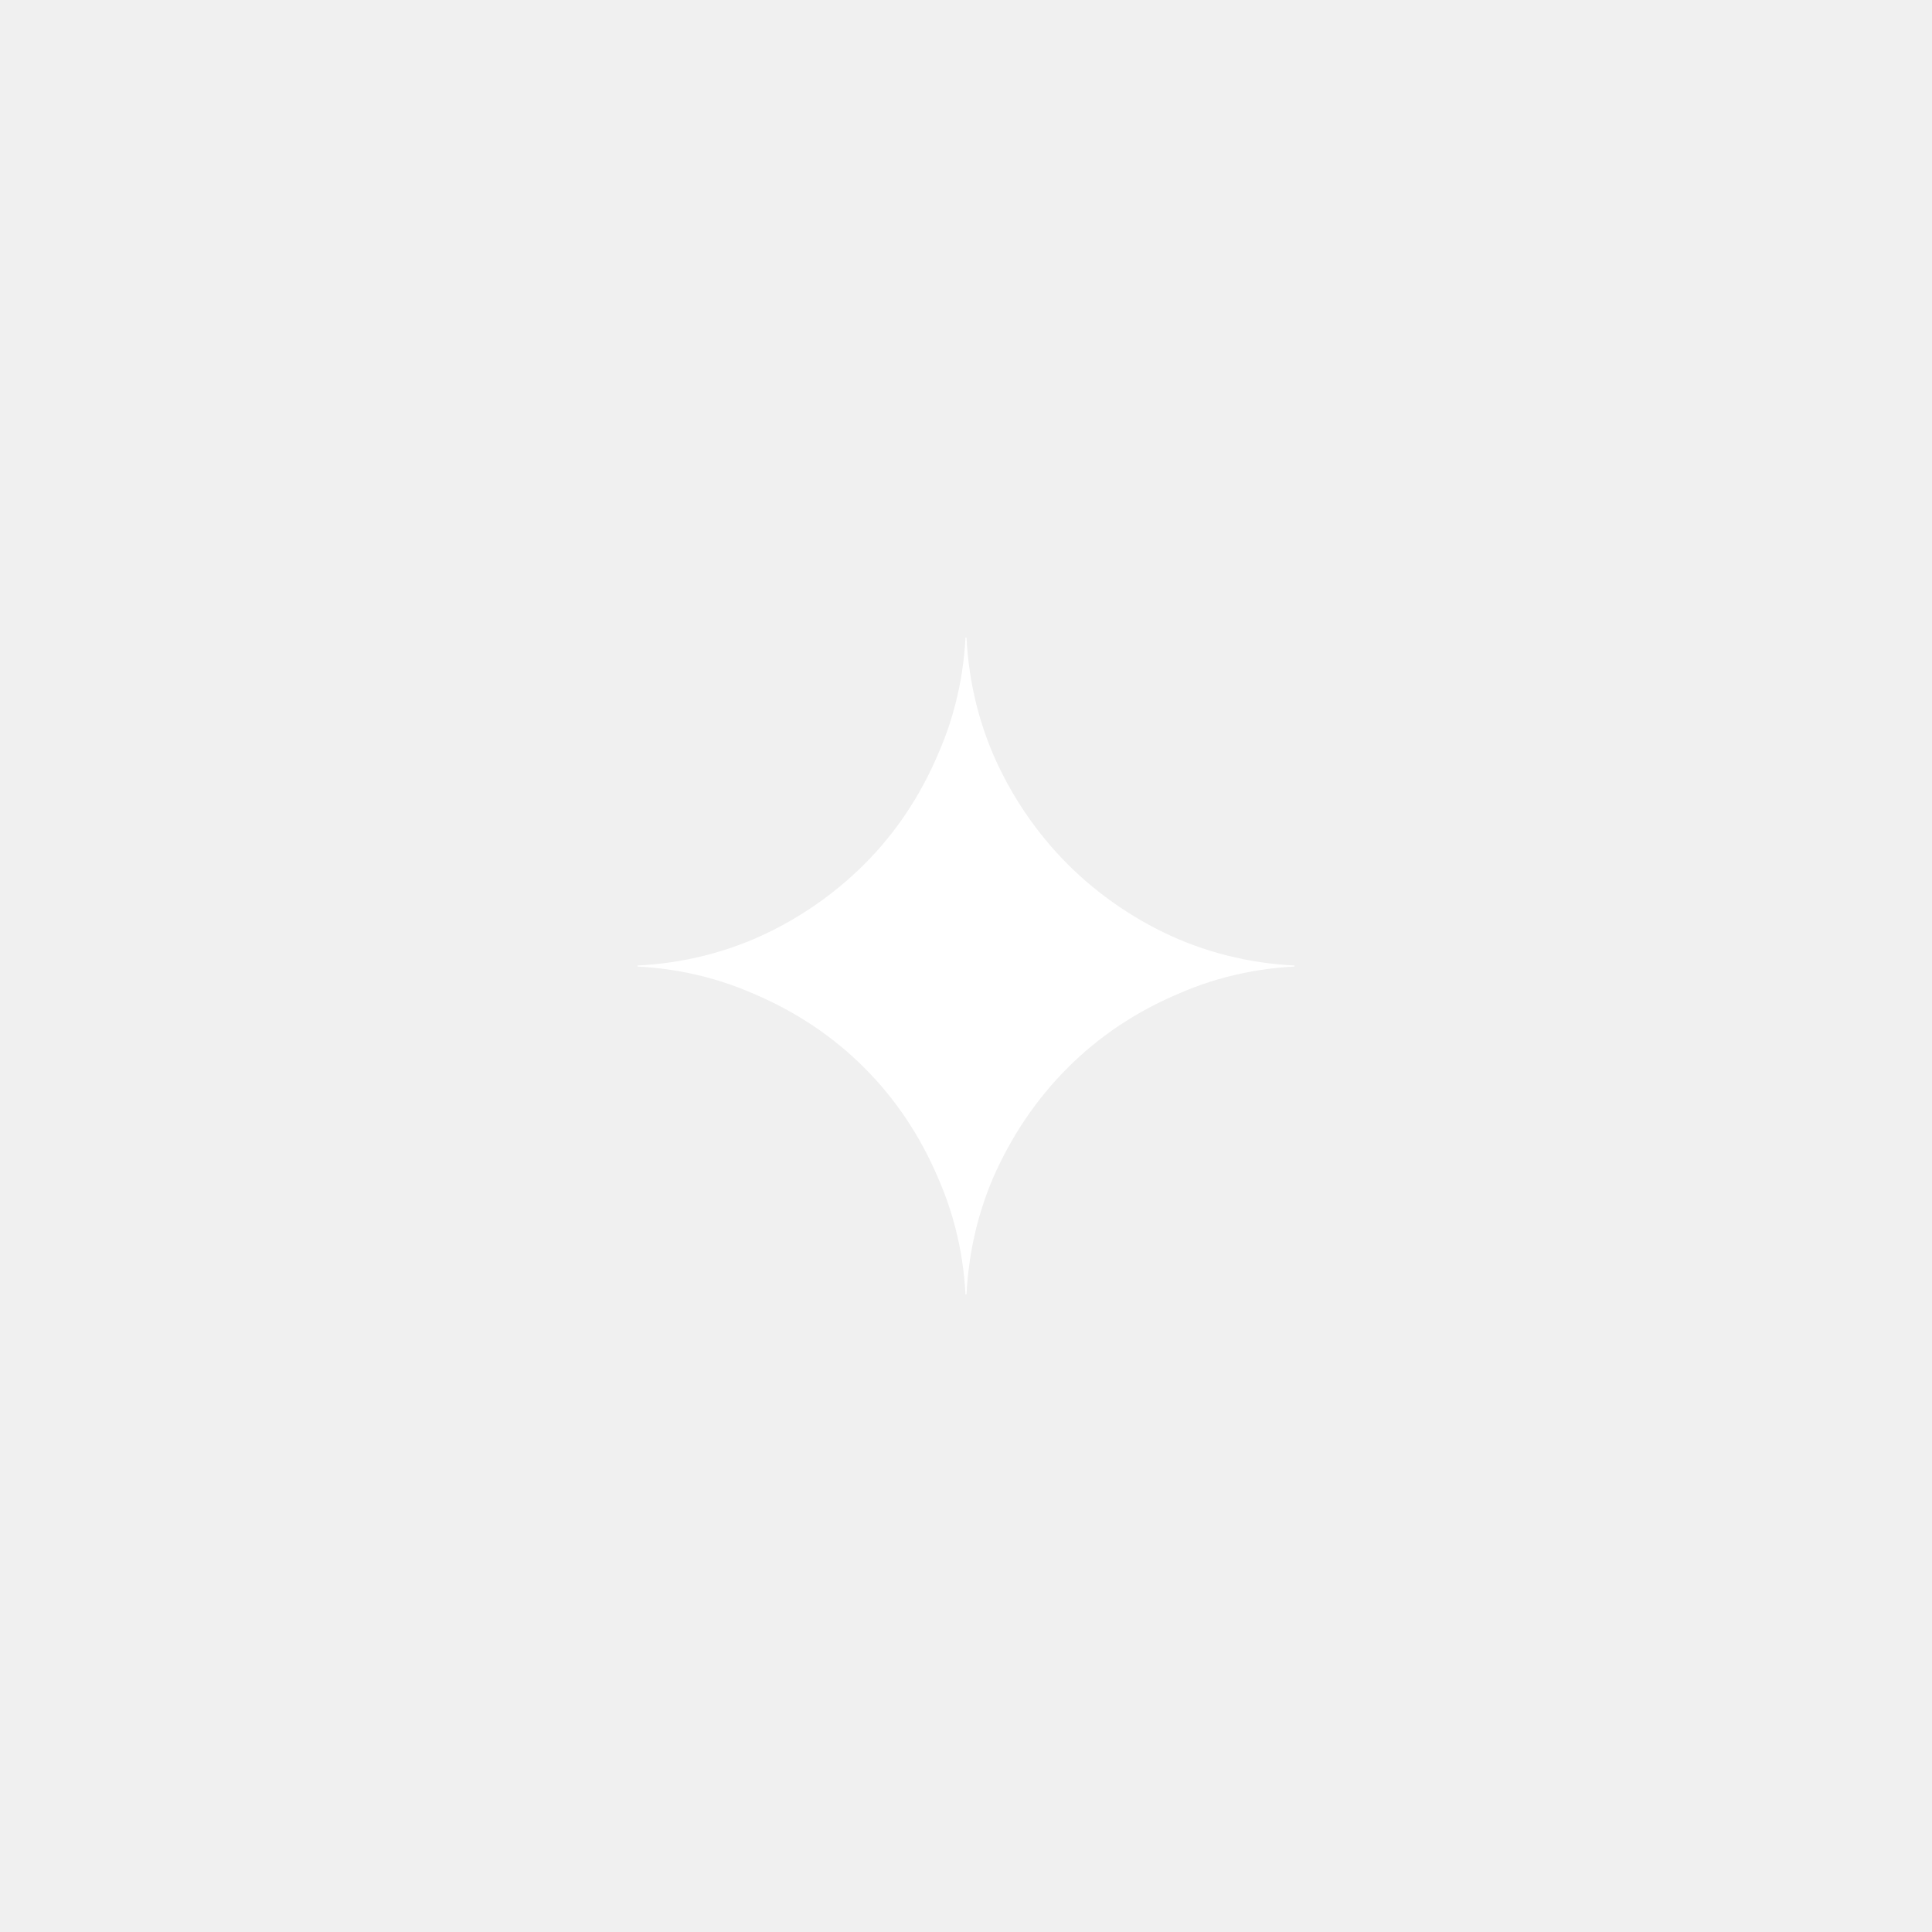
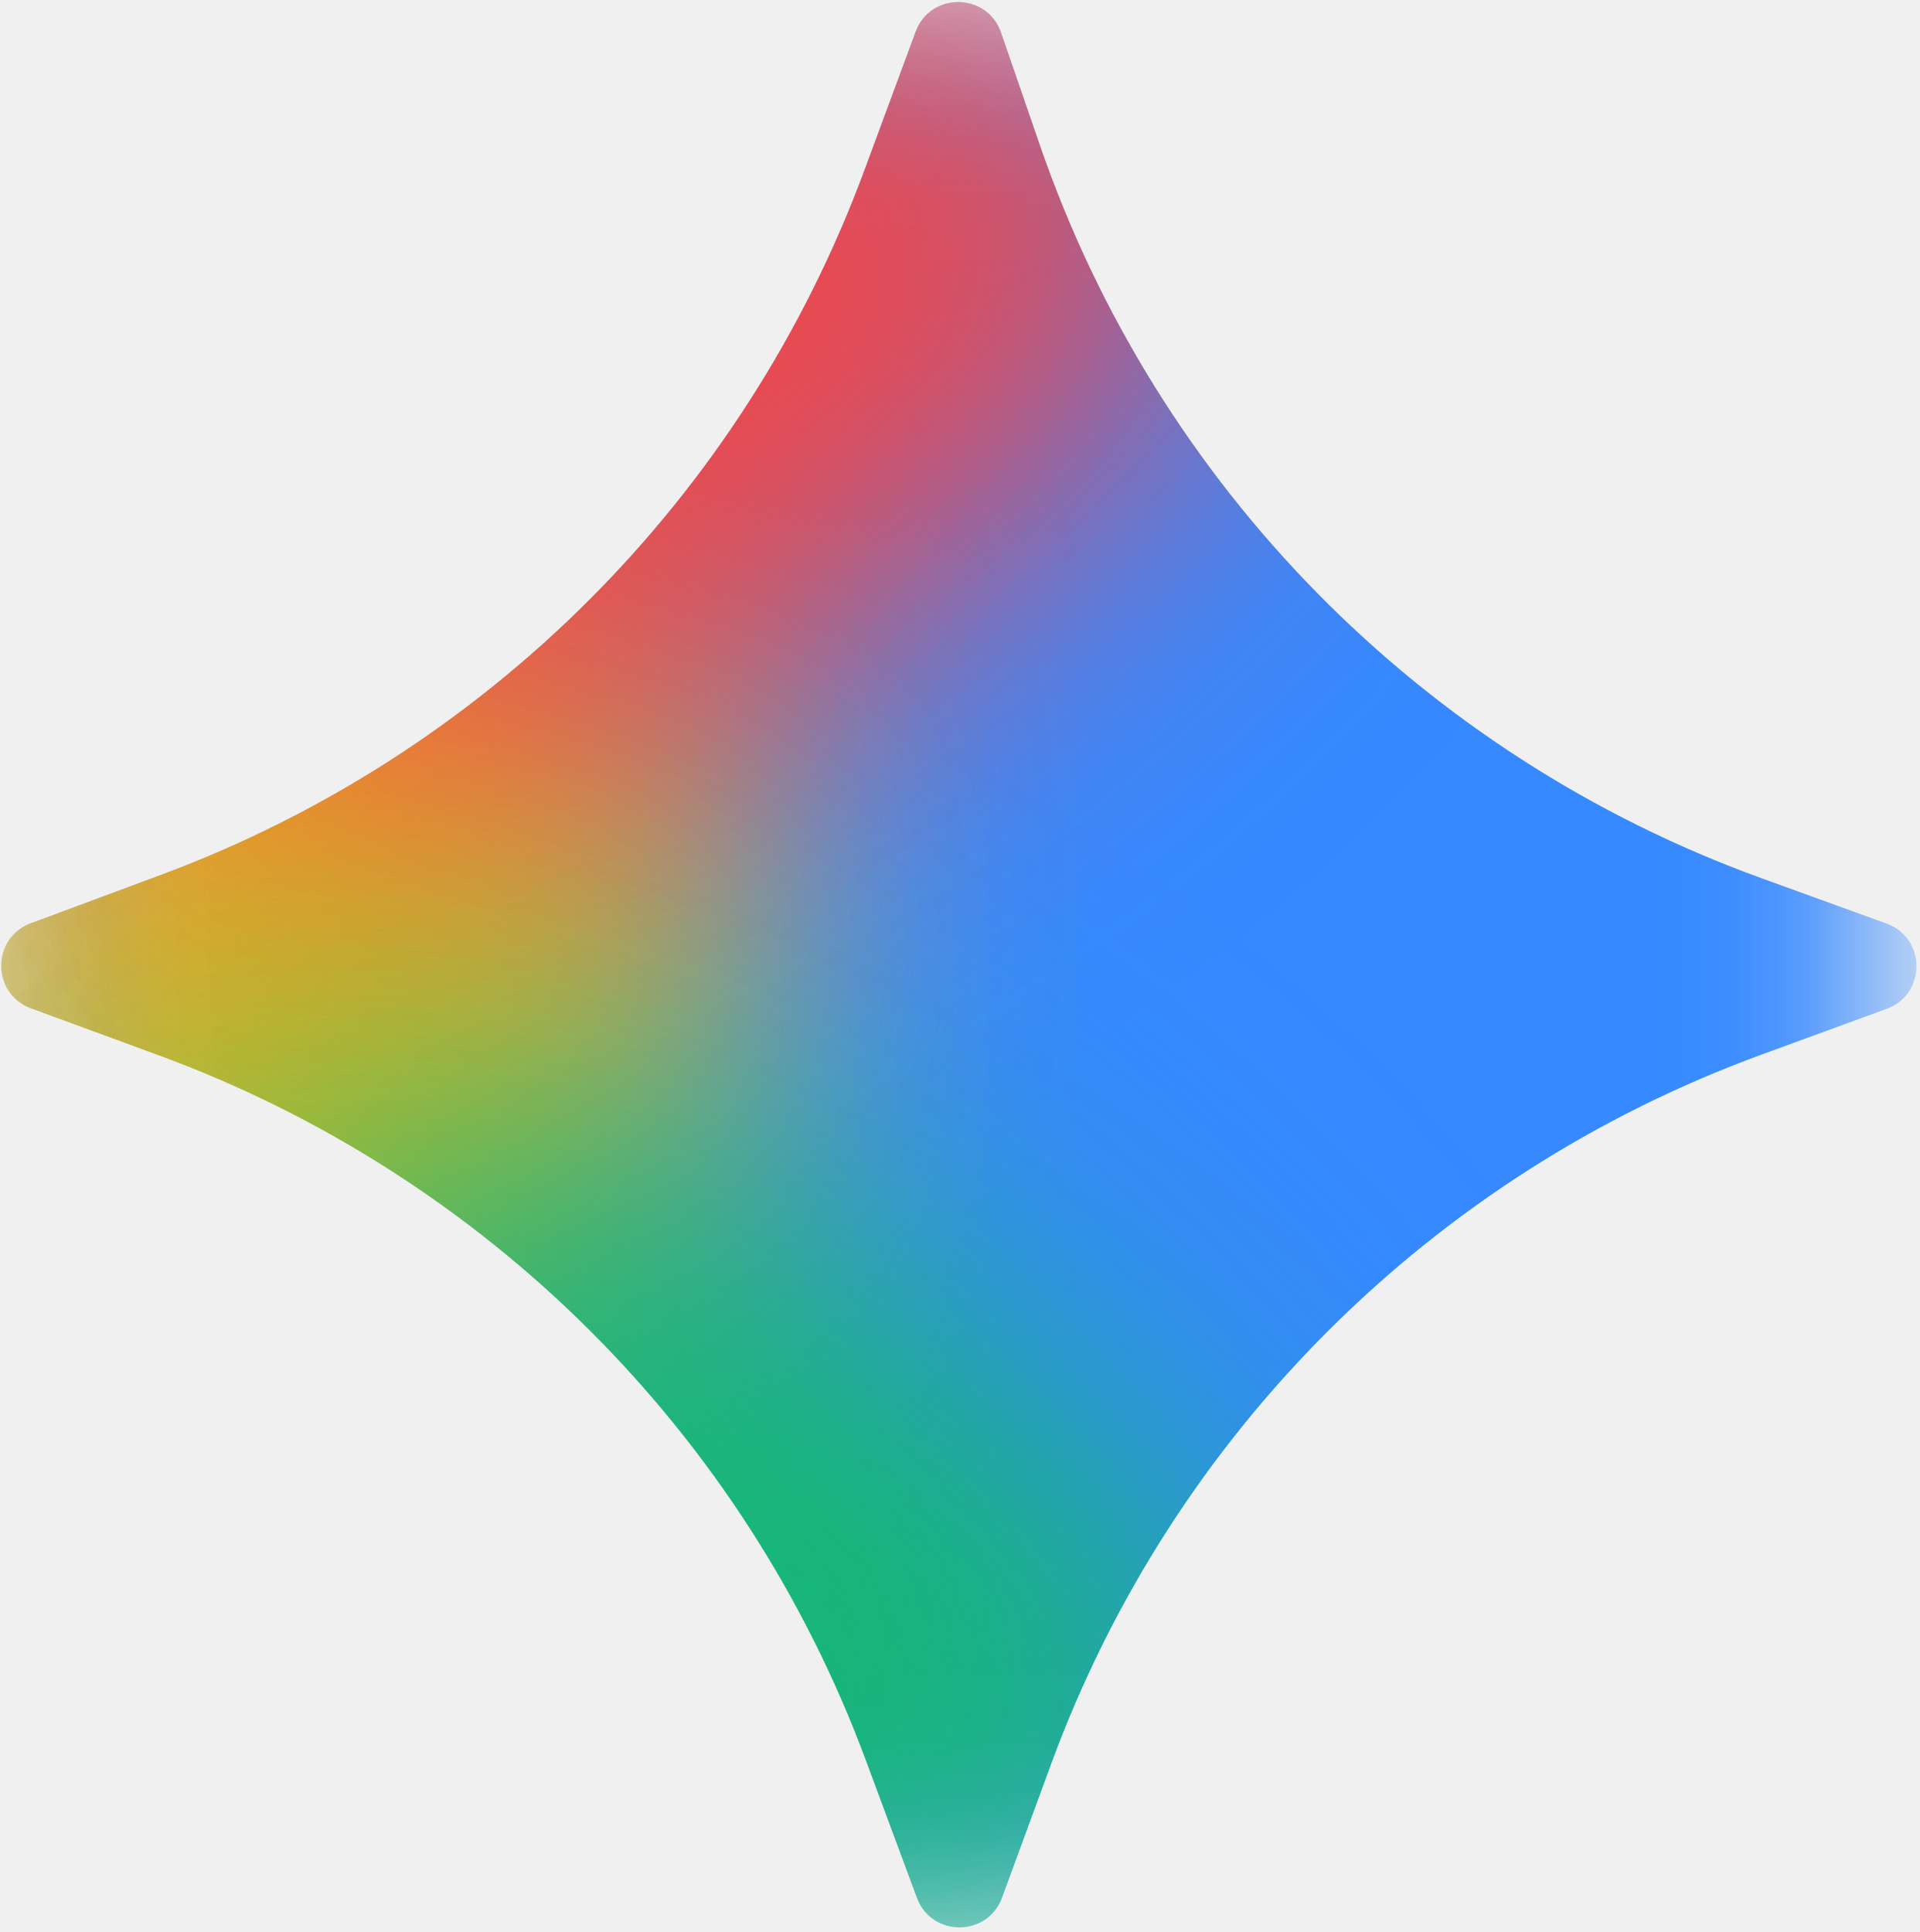
- <svg xmlns="http://www.w3.org/2000/svg" fill="none" height="100" viewBox="0 0 100 100" width="100">
-   <clipPath id="a">
-     <path d="m33 33.001h34v34h-34z" />
-   </clipPath>
-   <g clip-path="url(#a)">
-     <path d="m48.56 60.981c.96 2.19 1.44 4.53 1.44 7.02 0-2.49.465-4.83 1.395-7.02.96-2.19 2.25-4.095 3.87-5.715s3.525-2.895 5.715-3.825c2.19-.96 4.53-1.44 7.02-1.44-2.49 0-4.83-.465-7.02-1.395-2.131-.919-4.07-2.232-5.715-3.87-1.638-1.645-2.951-3.583-3.87-5.715-.93-2.19-1.395-4.53-1.395-7.02 0 2.49-.48 4.83-1.44 7.02-.93 2.19-2.205 4.095-3.825 5.715-1.645 1.638-3.583 2.951-5.715 3.87-2.19.93-4.53 1.395-7.02 1.395 2.49 0 4.83.48 7.02 1.44 2.19.93 4.095 2.205 5.715 3.825s2.895 3.525 3.825 5.715z" fill="#fff" />
+ <svg xmlns="http://www.w3.org/2000/svg" viewBox="0 0 296 298" width="296" height="298" fill="none">
+   <mask id="a" width="296" height="298" x="0" y="0" maskUnits="userSpaceOnUse" style="mask-type:alpha">
+     <path fill="#3186FF" d="M141.201 4.886c2.282-6.17 11.042-6.071 13.184.148l5.985 17.37a184.004 184.004 0 0 0 111.257 113.049l19.304 6.997c6.143 2.227 6.156 10.91.02 13.155l-19.35 7.082a184.001 184.001 0 0 0-109.495 109.385l-7.573 20.629c-2.241 6.105-10.869 6.121-13.133.025l-7.908-21.296a184 184 0 0 0-109.02-108.658l-19.698-7.239c-6.102-2.243-6.118-10.867-.025-13.132l20.083-7.467A183.998 183.998 0 0 0 133.291 26.28l7.91-21.394Z" />
+   </mask>
+   <g mask="url(#a)">
+     <g filter="url(#b)">
+       <ellipse cx="163" cy="149" fill="#3689FF" rx="196" ry="159" />
+     </g>
+     <g filter="url(#c)">
+       <ellipse cx="33.5" cy="142.5" fill="#F6C013" rx="68.5" ry="72.5" />
+     </g>
+     <g filter="url(#d)">
+       <ellipse cx="19.5" cy="148.5" fill="#F6C013" rx="68.5" ry="72.5" />
+     </g>
+     <g filter="url(#e)">
+       <path fill="#FA4340" d="M194 10.5C172 82.5 65.5 134.333 22.5 135L144-66l50 76.5Z" />
+     </g>
+     <g filter="url(#f)">
+       <path fill="#FA4340" d="M190.5-12.5C168.5 59.5 62 111.333 19 112L140.5-89l50 76.5Z" />
+     </g>
+     <g filter="url(#g)">
+       <path fill="#14BB69" d="M194.5 279.5C172.5 207.5 66 155.667 23 155l121.5 201 50-76.5Z" />
+     </g>
+     <g filter="url(#h)">
+       <path fill="#14BB69" d="M196.5 320.5C174.5 248.5 68 196.667 25 196l121.5 201 50-76.5Z" />
+     </g>
  </g>
+   <defs>
+     <filter id="b" width="464" height="390" x="-69" y="-46" color-interpolation-filters="sRGB" filterUnits="userSpaceOnUse">
+       <feFlood flood-opacity="0" result="BackgroundImageFix" />
+       <feBlend in="SourceGraphic" in2="BackgroundImageFix" result="shape" />
+       <feGaussianBlur result="effect1_foregroundBlur_69_17998" stdDeviation="18" />
+     </filter>
+     <filter id="c" width="265" height="273" x="-99" y="6" color-interpolation-filters="sRGB" filterUnits="userSpaceOnUse">
+       <feFlood flood-opacity="0" result="BackgroundImageFix" />
+       <feBlend in="SourceGraphic" in2="BackgroundImageFix" result="shape" />
+       <feGaussianBlur result="effect1_foregroundBlur_69_17998" stdDeviation="32" />
+     </filter>
+     <filter id="d" width="265" height="273" x="-113" y="12" color-interpolation-filters="sRGB" filterUnits="userSpaceOnUse">
+       <feFlood flood-opacity="0" result="BackgroundImageFix" />
+       <feBlend in="SourceGraphic" in2="BackgroundImageFix" result="shape" />
+       <feGaussianBlur result="effect1_foregroundBlur_69_17998" stdDeviation="32" />
+     </filter>
+     <filter id="e" width="299.5" height="329" x="-41.5" y="-130" color-interpolation-filters="sRGB" filterUnits="userSpaceOnUse">
+       <feFlood flood-opacity="0" result="BackgroundImageFix" />
+       <feBlend in="SourceGraphic" in2="BackgroundImageFix" result="shape" />
+       <feGaussianBlur result="effect1_foregroundBlur_69_17998" stdDeviation="32" />
+     </filter>
+     <filter id="f" width="299.5" height="329" x="-45" y="-153" color-interpolation-filters="sRGB" filterUnits="userSpaceOnUse">
+       <feFlood flood-opacity="0" result="BackgroundImageFix" />
+       <feBlend in="SourceGraphic" in2="BackgroundImageFix" result="shape" />
+       <feGaussianBlur result="effect1_foregroundBlur_69_17998" stdDeviation="32" />
+     </filter>
+     <filter id="g" width="299.5" height="329" x="-41" y="91" color-interpolation-filters="sRGB" filterUnits="userSpaceOnUse">
+       <feFlood flood-opacity="0" result="BackgroundImageFix" />
+       <feBlend in="SourceGraphic" in2="BackgroundImageFix" result="shape" />
+       <feGaussianBlur result="effect1_foregroundBlur_69_17998" stdDeviation="32" />
+     </filter>
+     <filter id="h" width="299.5" height="329" x="-39" y="132" color-interpolation-filters="sRGB" filterUnits="userSpaceOnUse">
+       <feFlood flood-opacity="0" result="BackgroundImageFix" />
+       <feBlend in="SourceGraphic" in2="BackgroundImageFix" result="shape" />
+       <feGaussianBlur result="effect1_foregroundBlur_69_17998" stdDeviation="32" />
+     </filter>
+   </defs>
</svg>
